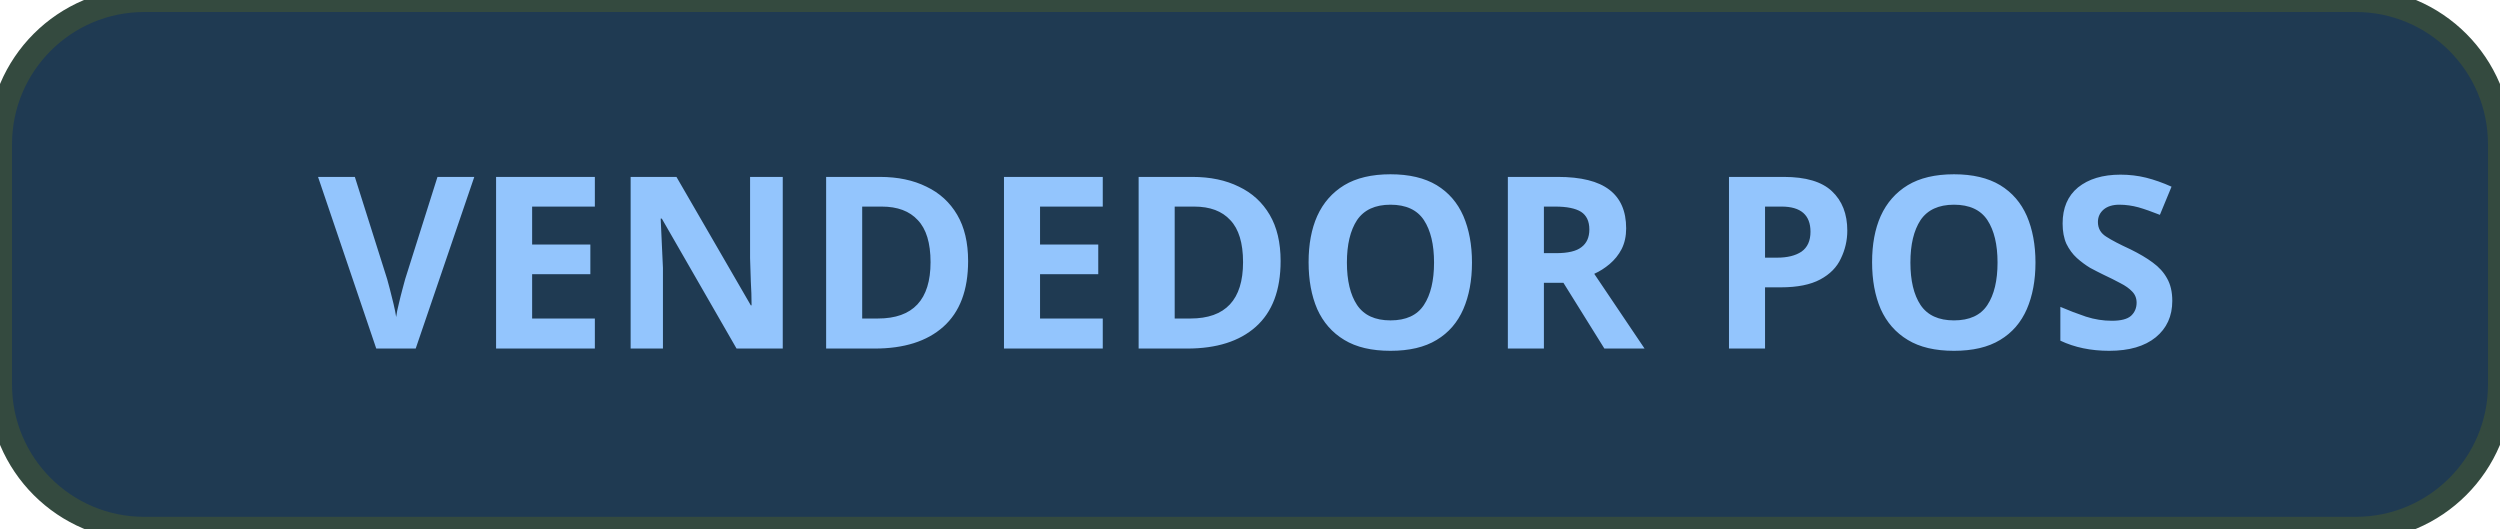
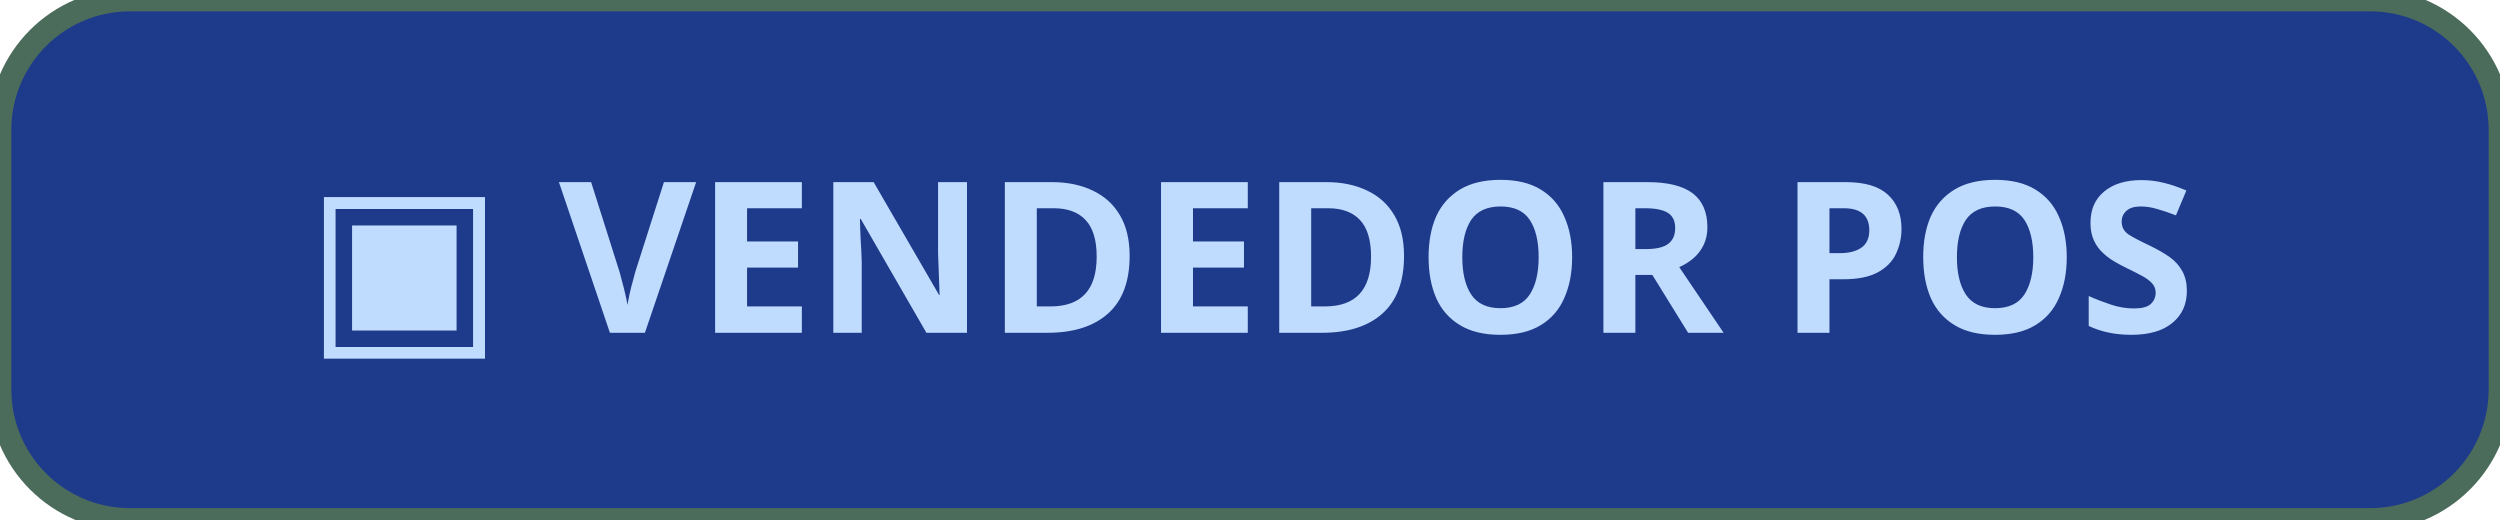
- <svg xmlns="http://www.w3.org/2000/svg" width="104" height="22" viewBox="0 0 104 22">
-   <rect width="104" height="22" rx="6" fill="#1F3A52" stroke="#344A3F" stroke-width="1" />
-   <text x="52.0" y="14.5" fill="#93C5FD" font-family="Segoe UI, system-ui, sans-serif" font-size="10" font-weight="700" text-anchor="middle">VENDEDOR POS</text>
+ <svg xmlns="http://www.w3.org/2000/svg" width="154" height="32" viewBox="0 0 154 32">
+   <rect width="154" height="32" rx="8" fill="#1E3A8A" stroke="#4B6B5B" stroke-width="1.4" />
+   <text x="77.0" y="20.5" fill="#BFDBFE" font-family="Segoe UI, system-ui, sans-serif" font-size="13" font-weight="800" text-anchor="middle">▣ VENDEDOR POS</text>
</svg>
